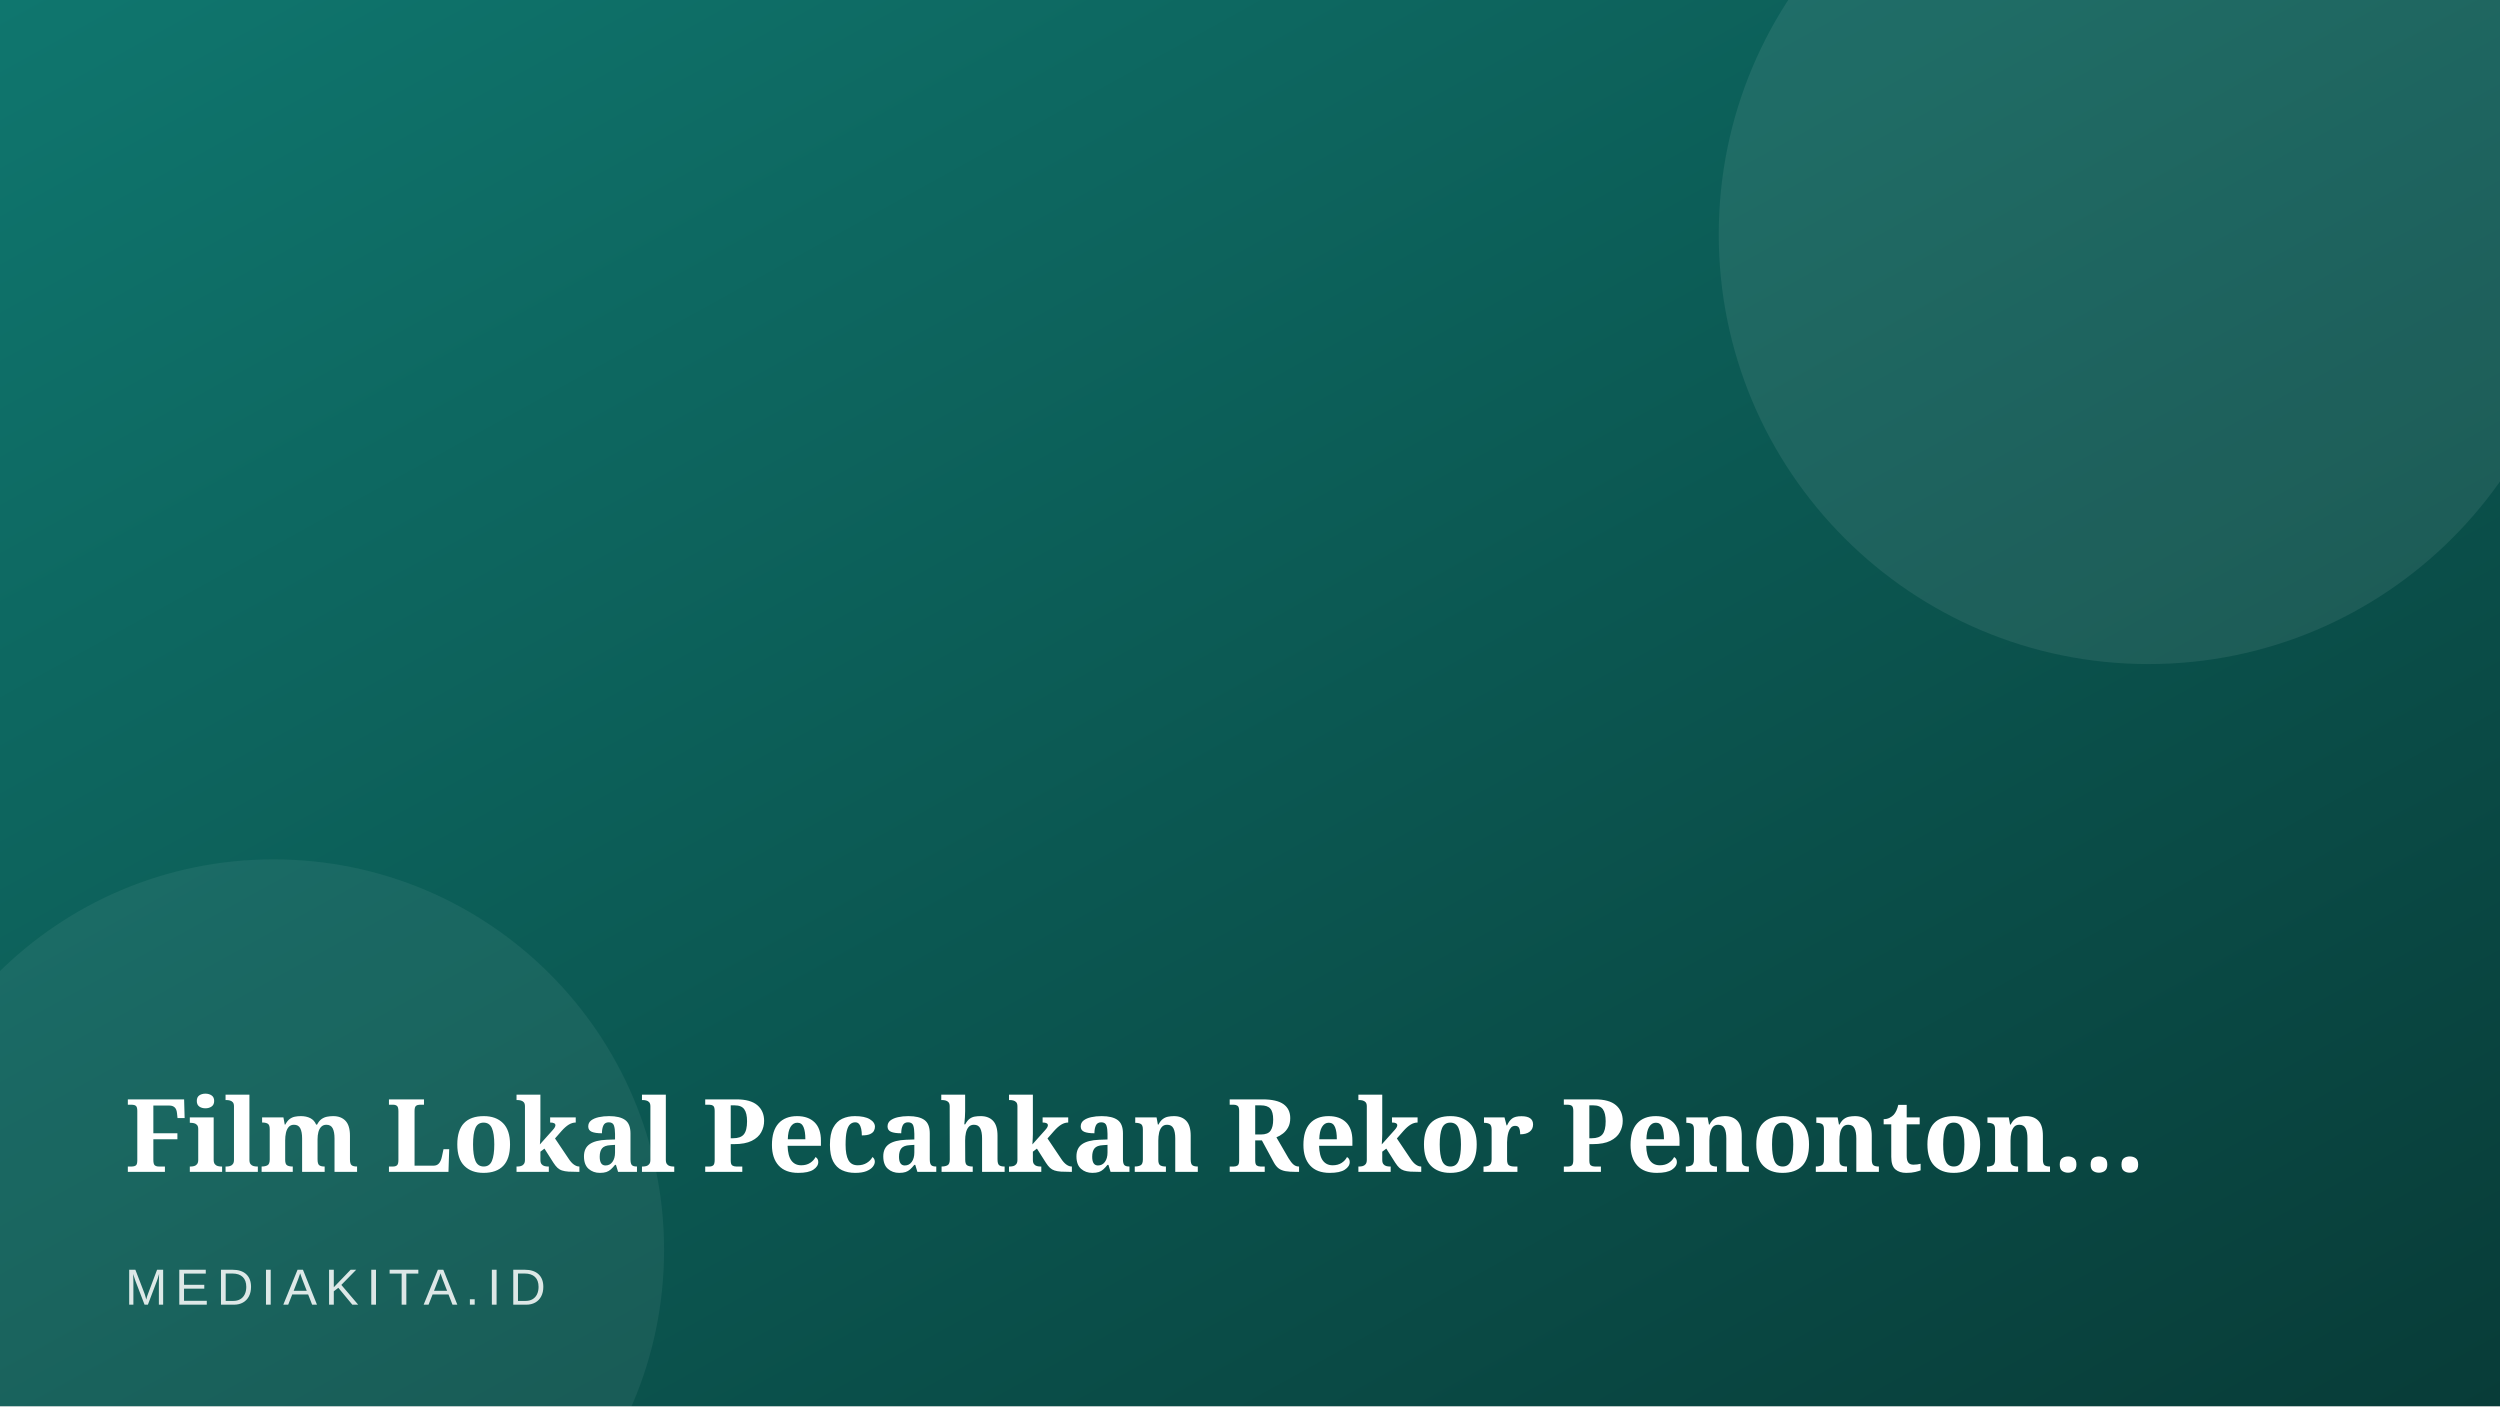
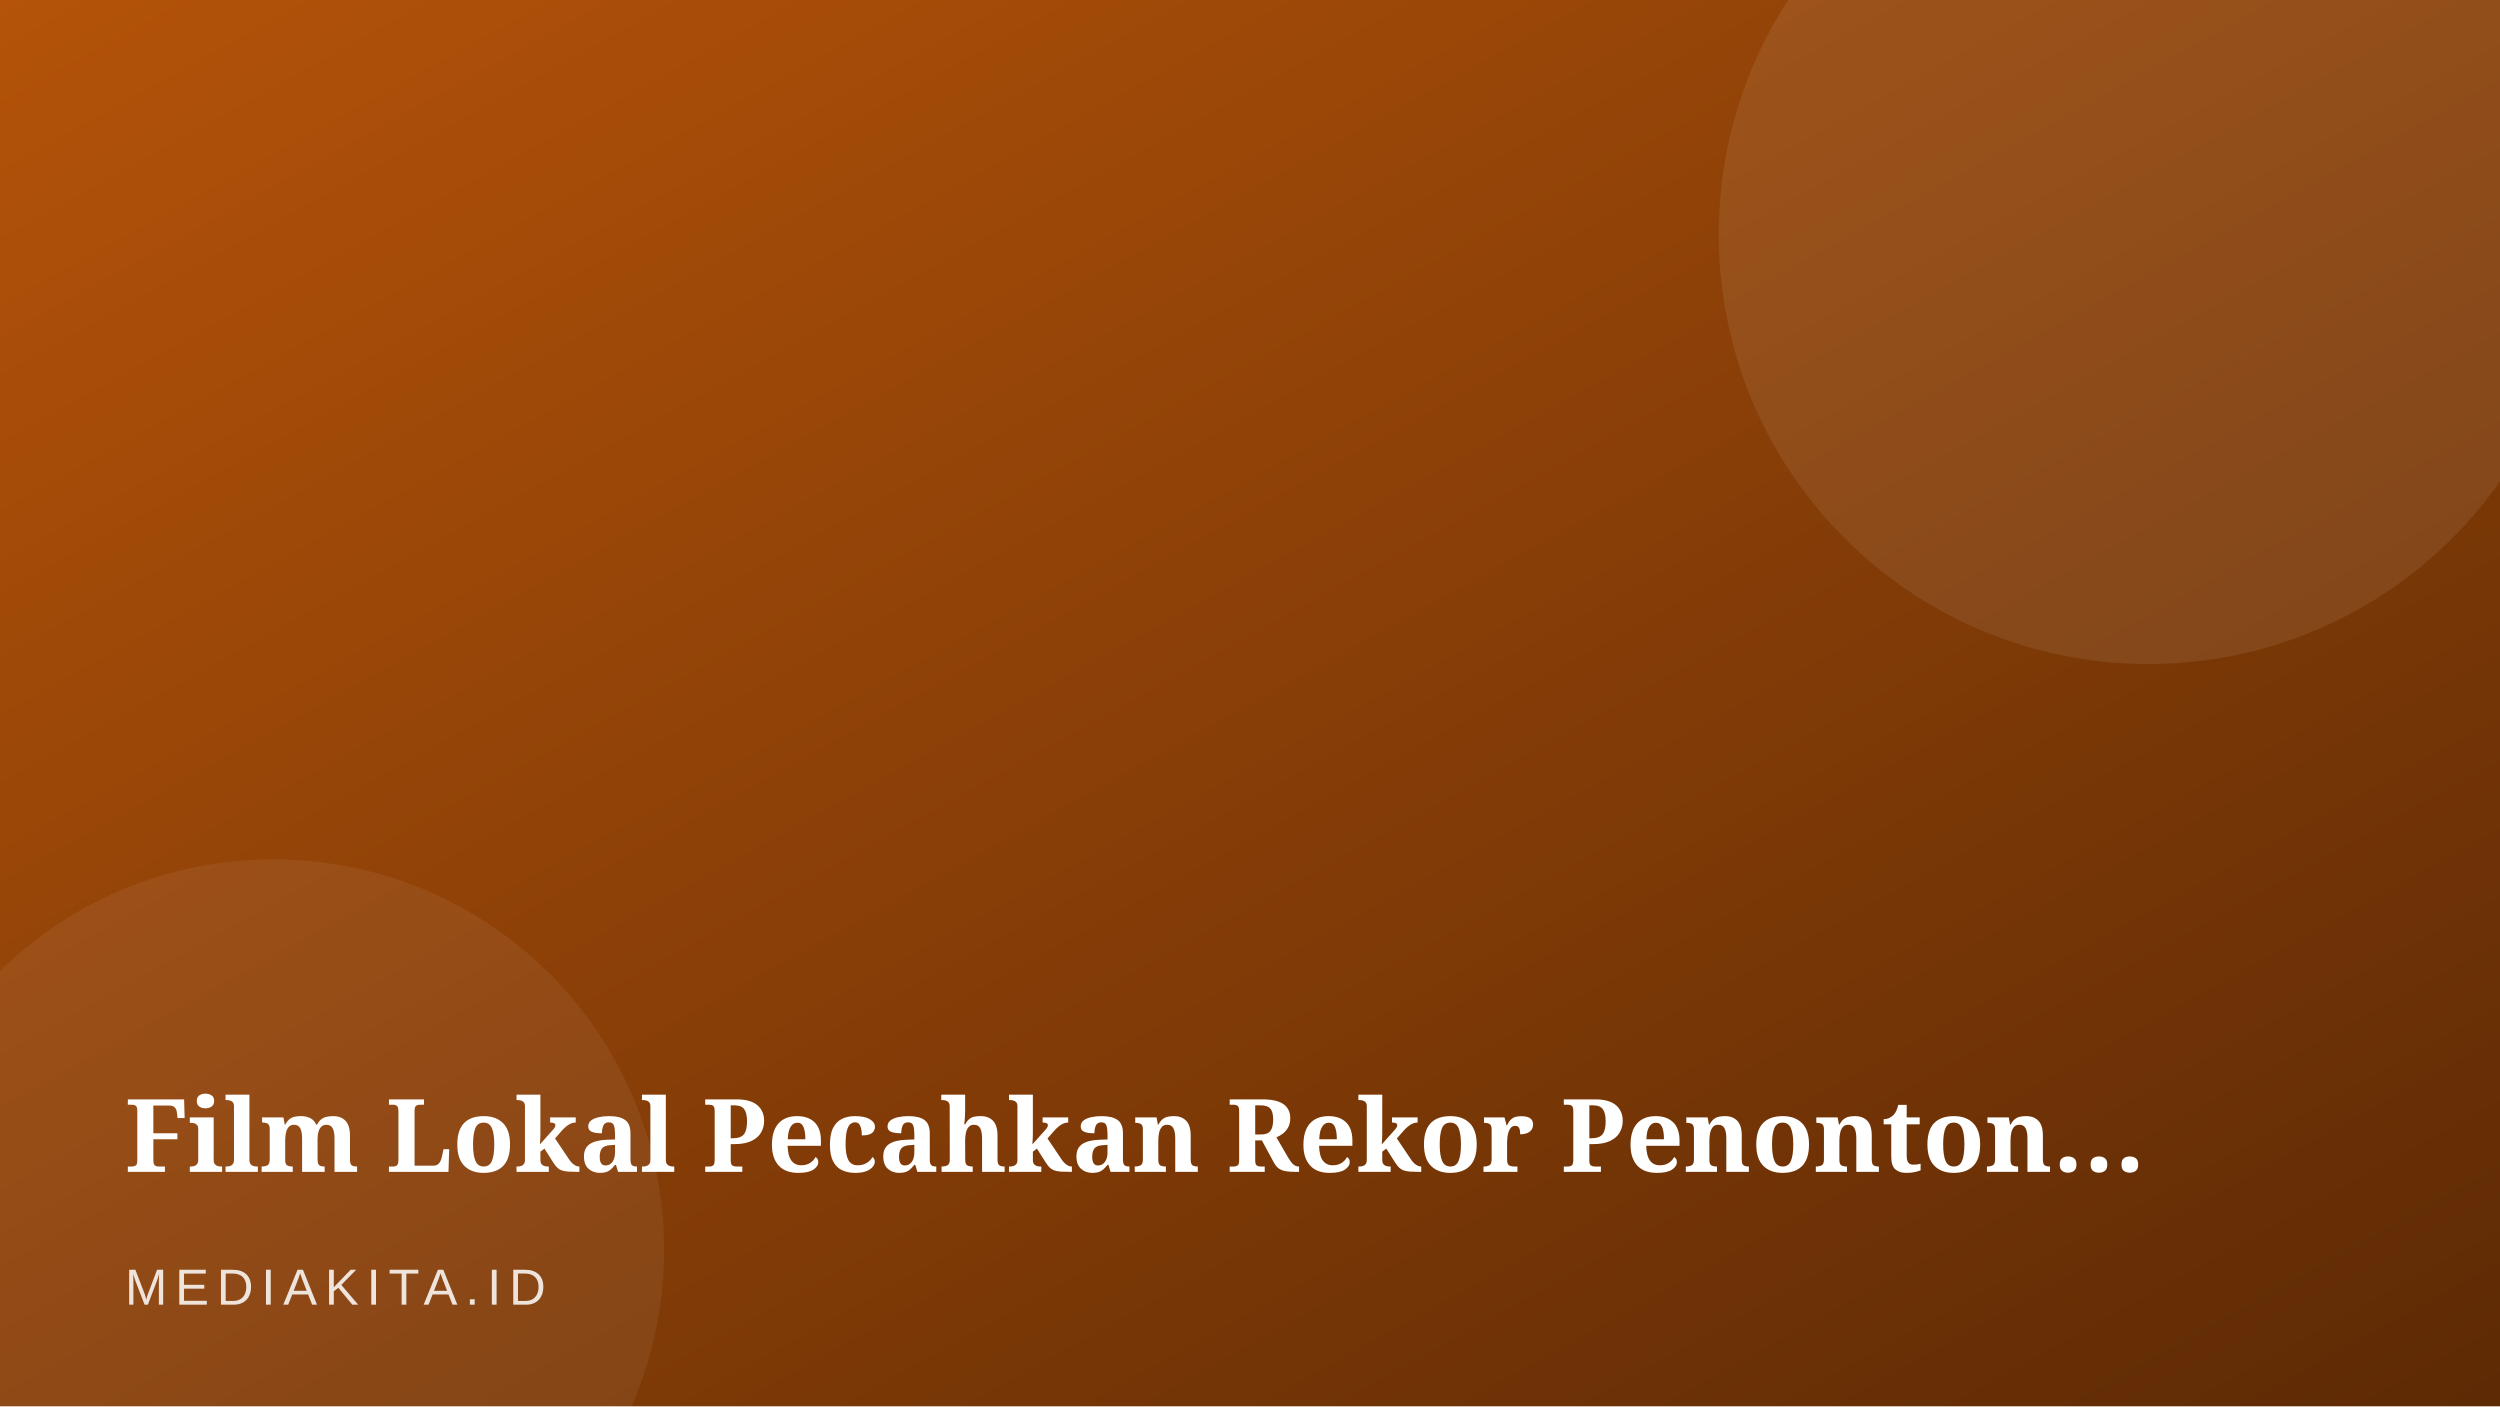
<svg xmlns="http://www.w3.org/2000/svg" width="1280" height="720" viewBox="0 0 1280 720">
  <defs>
    <linearGradient id="g" x1="0" y1="0" x2="1" y2="1">
-       <stop offset="0" stop-color="#0f766e" />
-       <stop offset="1" stop-color="#083c38" />
+       <stop offset="0" stop-color="#b45309" />
+       <stop offset="1" stop-color="#5d2a05" />
    </linearGradient>
  </defs>
  <rect width="1280" height="720" fill="url(#g)" />
  <circle cx="1100" cy="120" r="220" fill="#ffffff" opacity="0.08" />
  <circle cx="140" cy="640" r="200" fill="#ffffff" opacity="0.06" />
  <text x="64" y="600" font-family="Georgia, serif" font-size="52" font-weight="bold" fill="#ffffff">Film Lokal Pecahkan Rekor Penonton…</text>
  <text x="64" y="668" font-family="Arial, sans-serif" font-size="26" letter-spacing="4" fill="#ffffff" opacity="0.85">MEDIAKITA.ID</text>
</svg>
